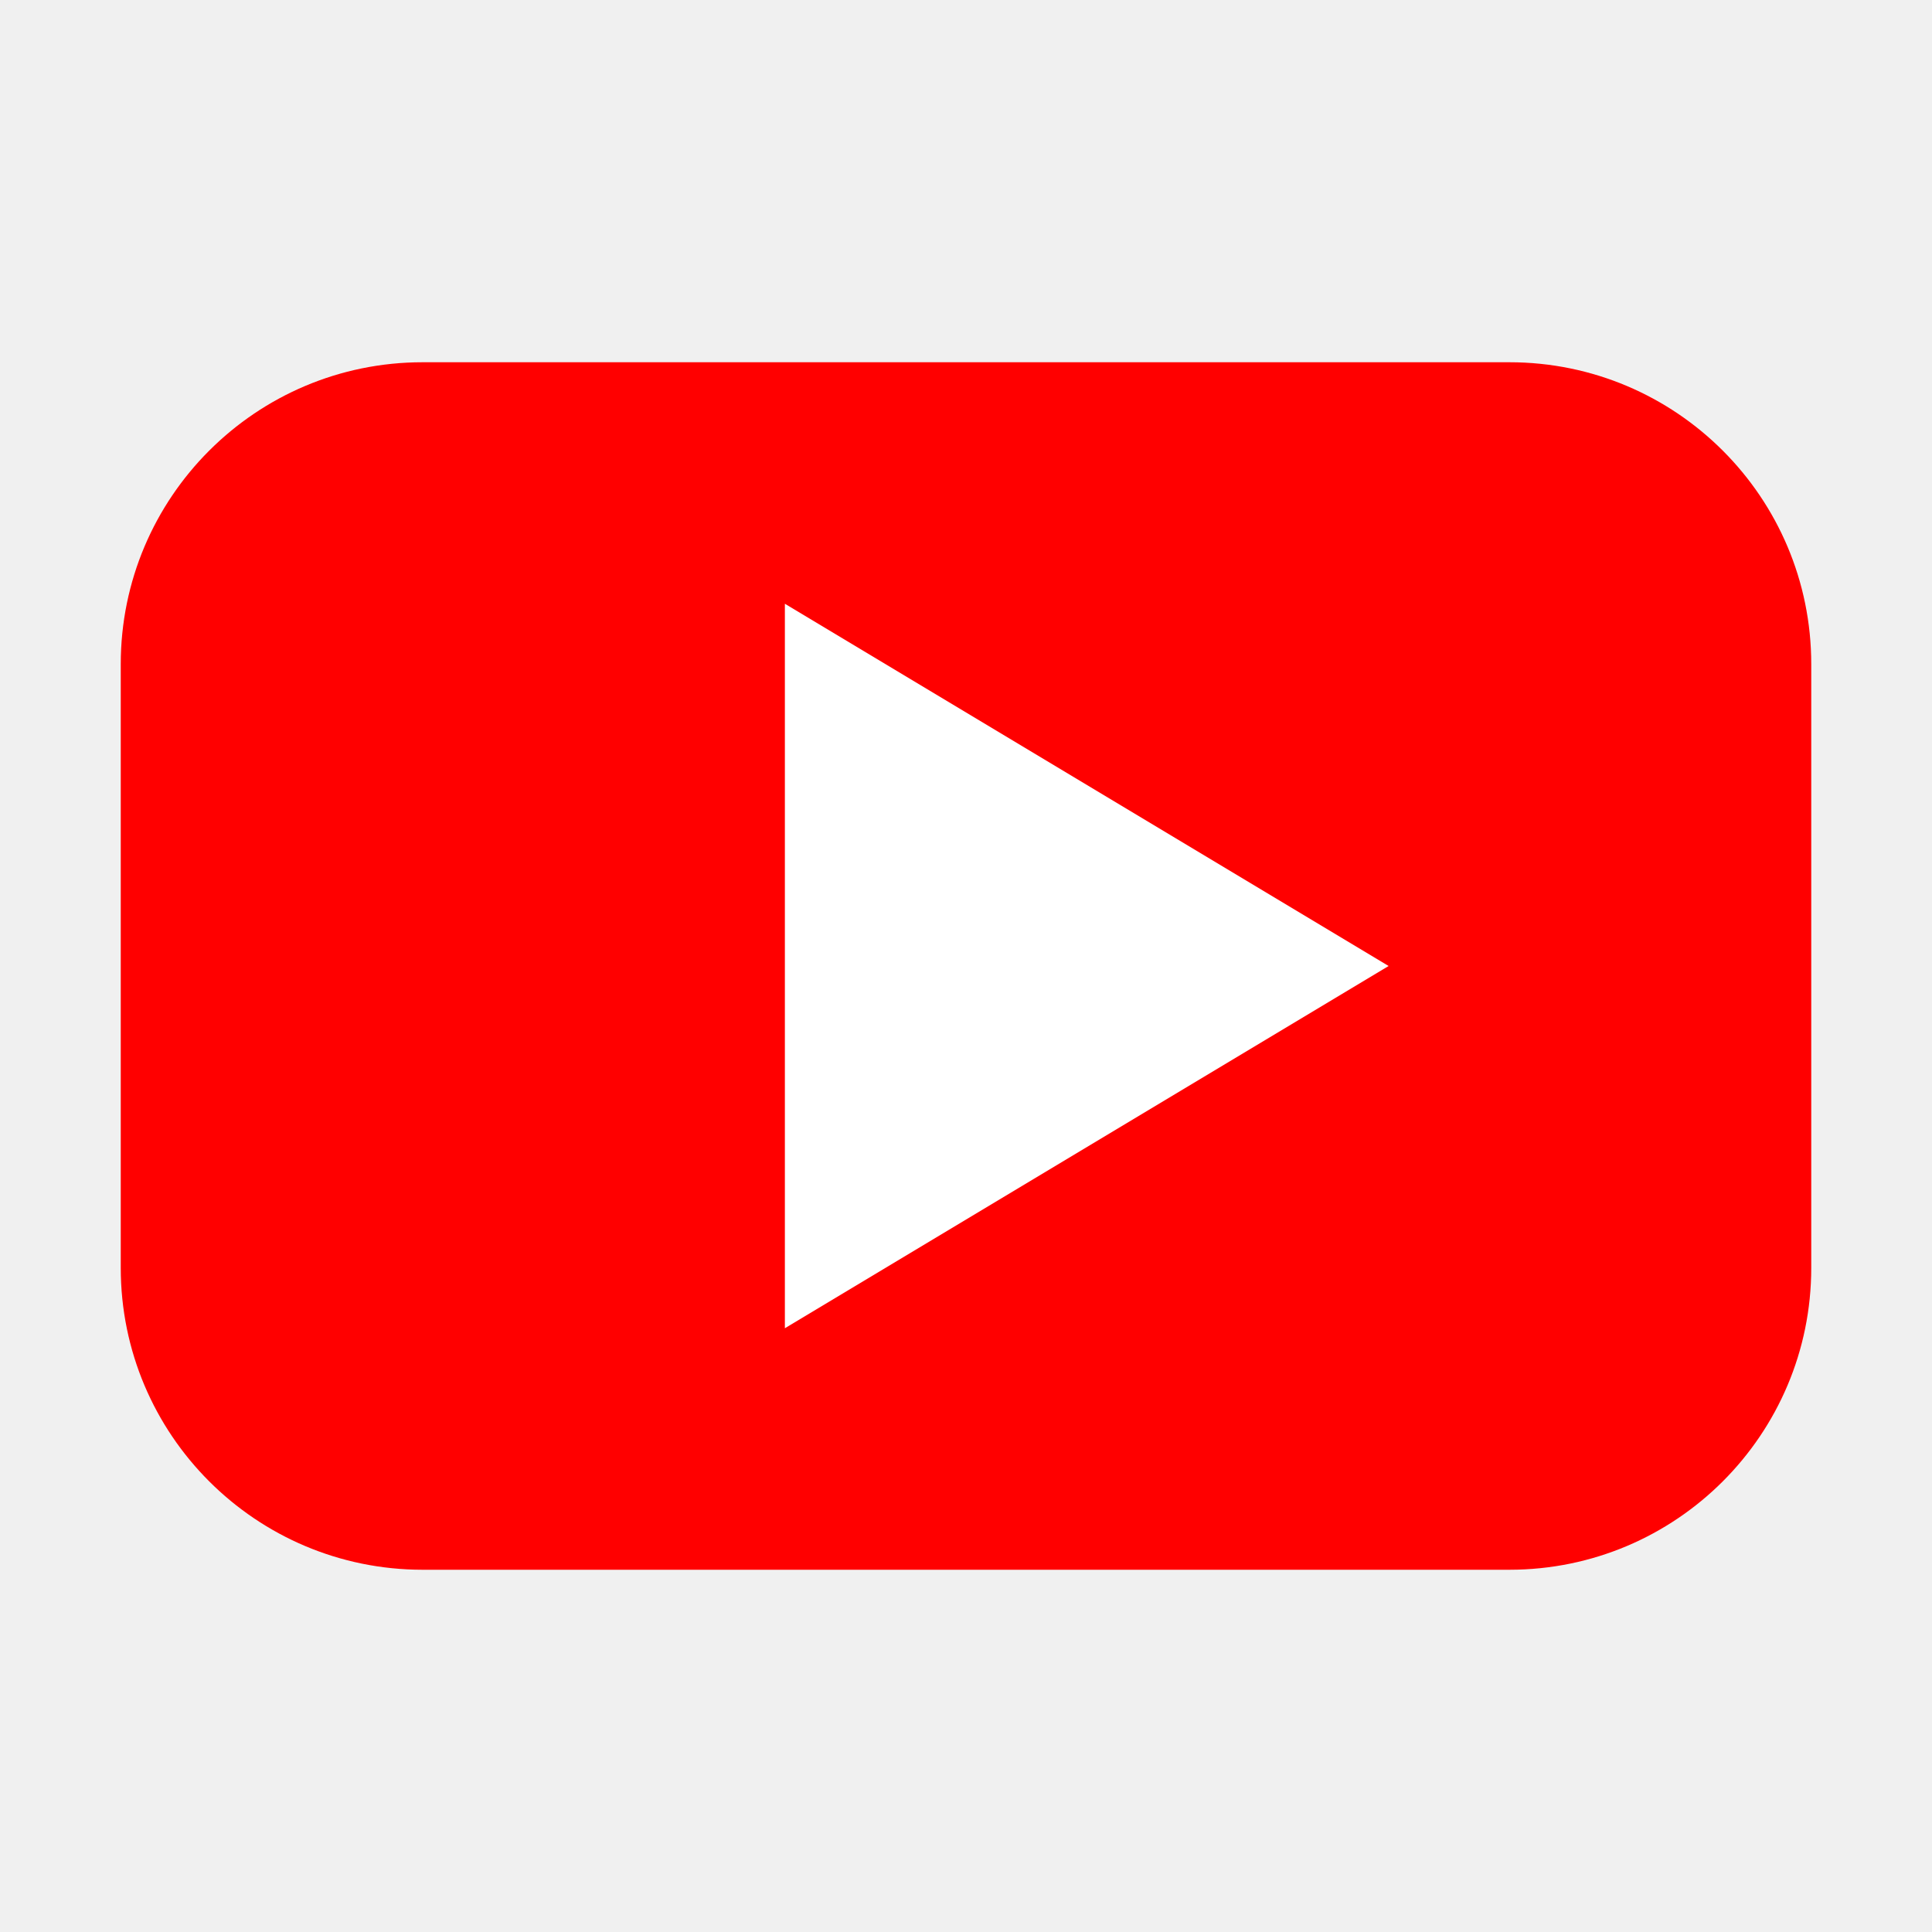
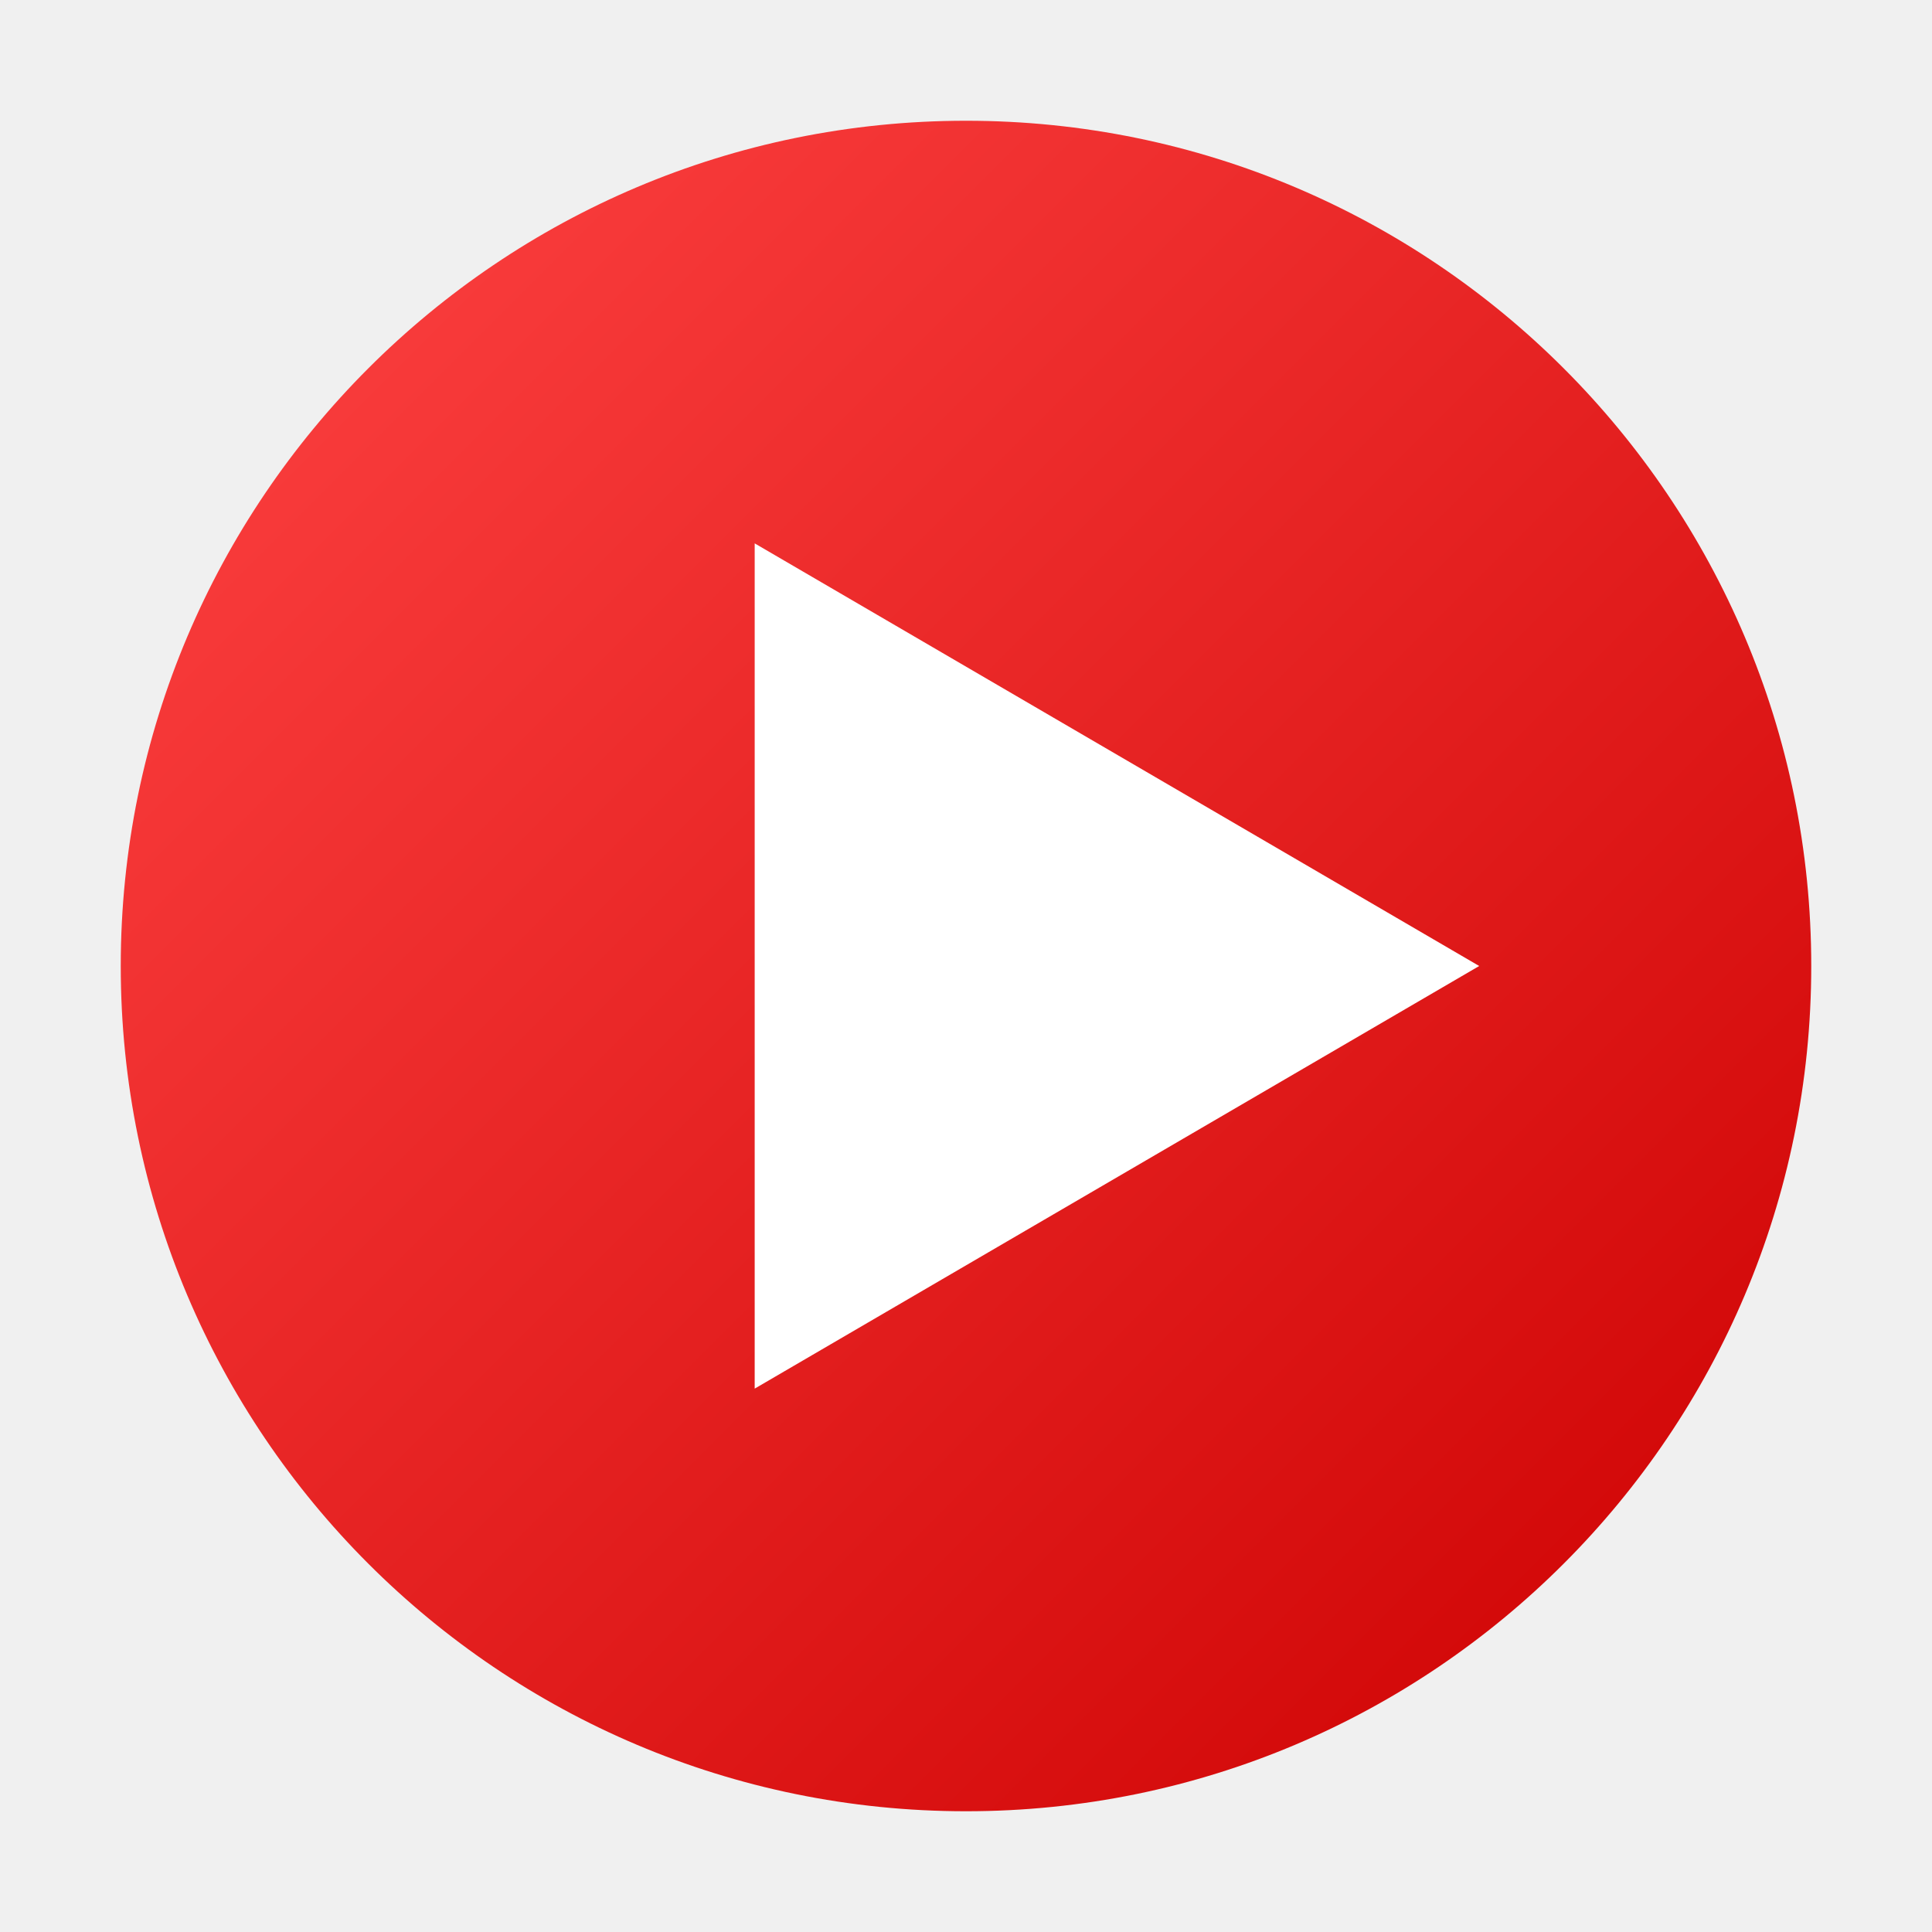
<svg xmlns="http://www.w3.org/2000/svg" viewBox="0 0 128 128">
-   <rect x="8" y="24" width="112" height="80" rx="20" ry="20" fill="#FF0000" />
-   <polygon points="52,40 52,88 92,64" fill="#FFFFFF" />
+   <defs>
+     <linearGradient id="grad" x1="0%" y1="0%" x2="100%" y2="100%">
+       <stop offset="0%" style="stop-color:#FF4444" />
+       <stop offset="100%" style="stop-color:#CC0000" />
+     </linearGradient>
+   </defs>
+   <circle cx="64" cy="64" r="56" fill="url(#grad)" />
+   <polygon points="50,36 50,92 98,64" fill="#FFFFFF" />
</svg>
